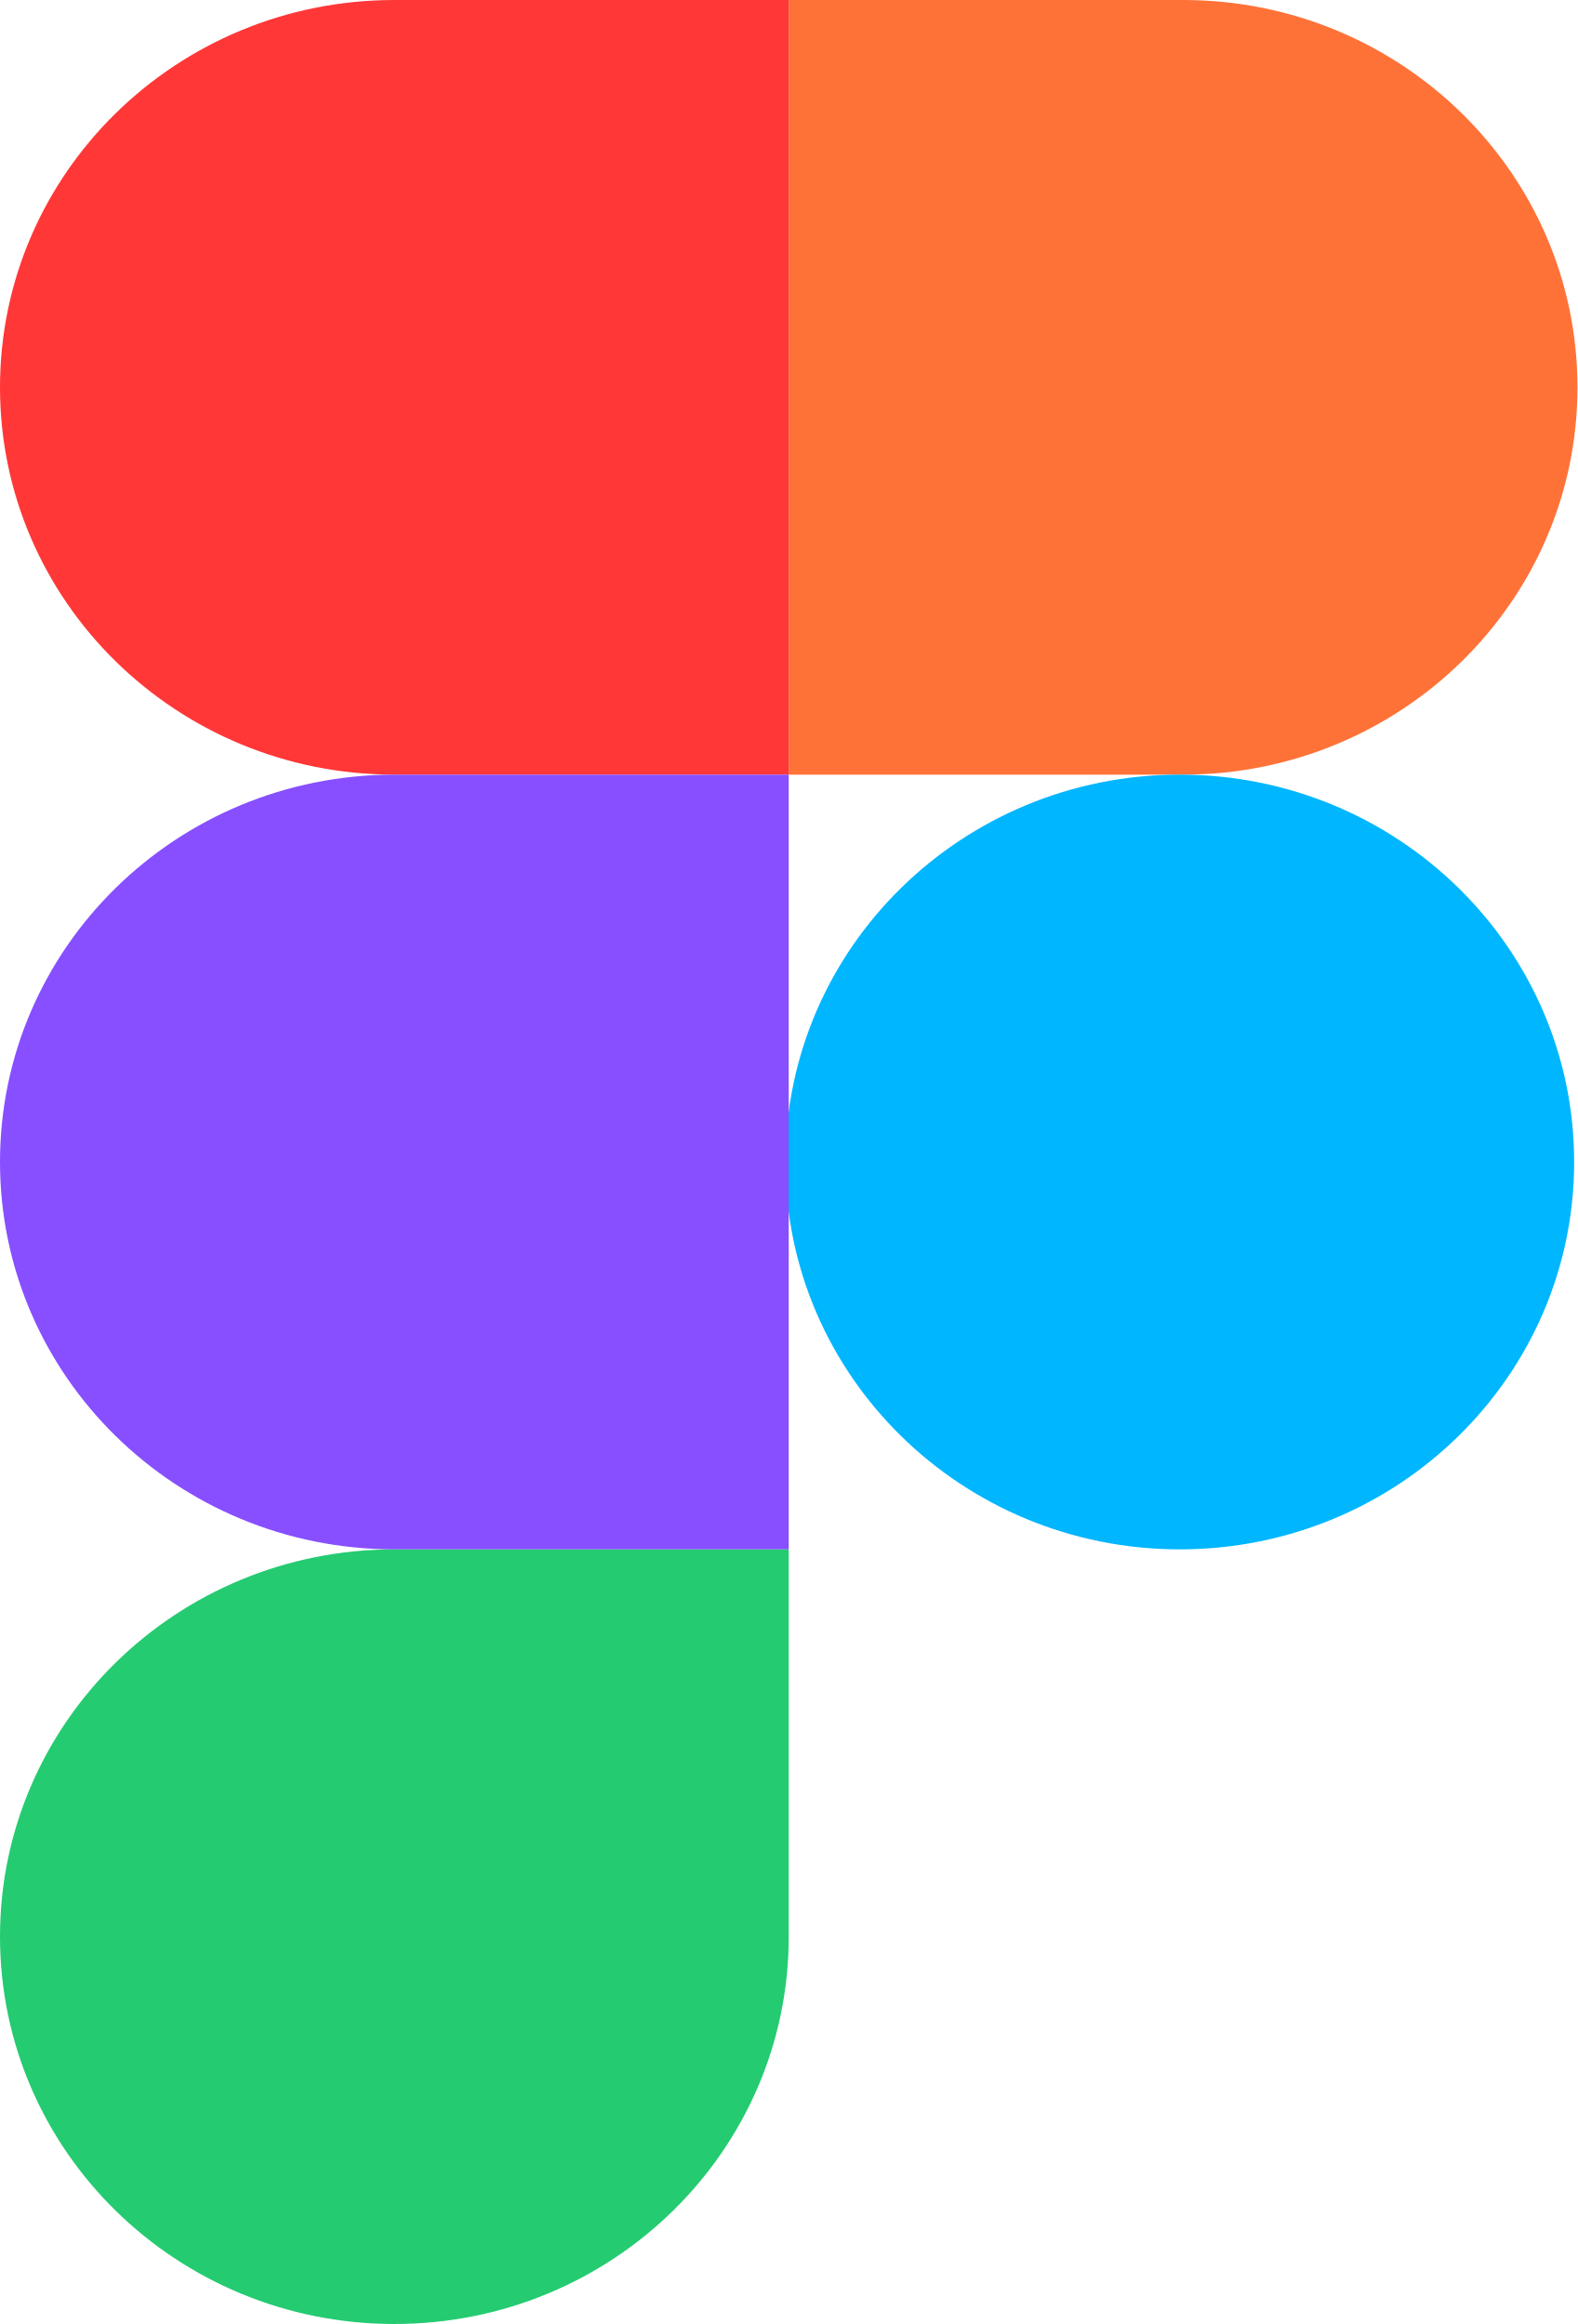
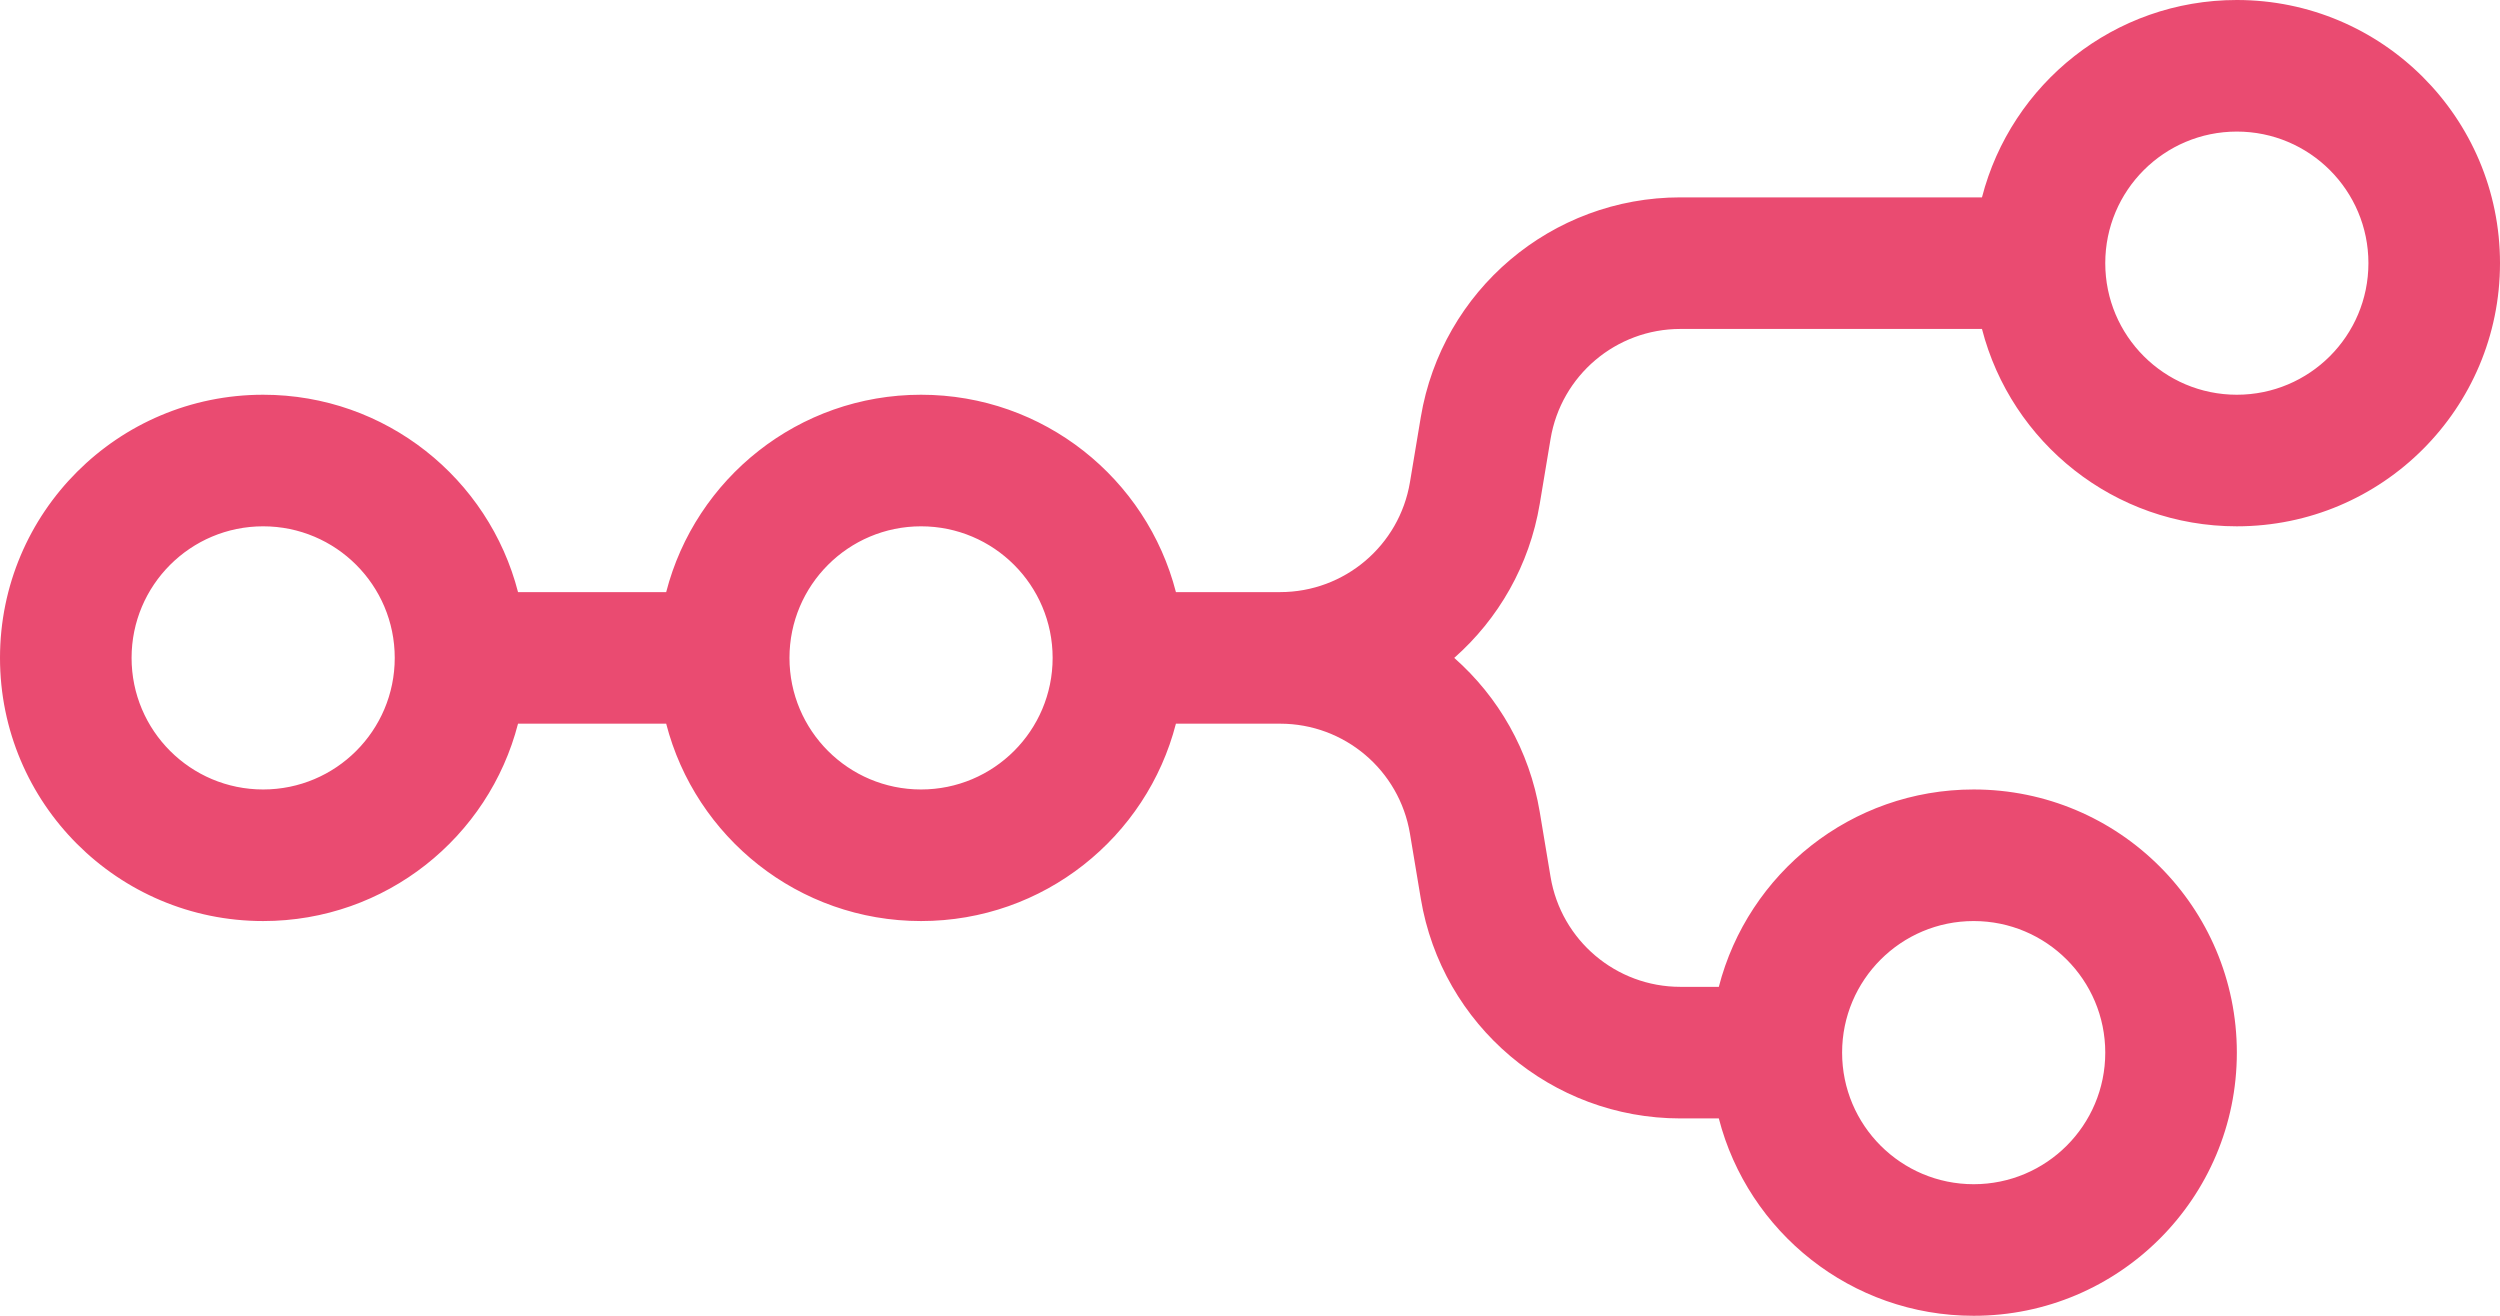
- <svg xmlns="http://www.w3.org/2000/svg" width="19" height="28" viewBox="0 0 19 28" fill="none">
-   <path d="M0 23.333C0 20.756 2.127 18.667 4.75 18.667H9.5V23.333C9.5 25.911 7.373 28 4.75 28C2.127 28 0 25.911 0 23.333Z" fill="#24CB71" />
-   <path d="M9.5 0V9.333H14.25C16.873 9.333 19 7.244 19 4.667C19 2.089 16.873 0 14.25 0H9.5Z" fill="#FF7237" />
-   <path d="M14.21 18.667C16.834 18.667 18.96 16.577 18.96 14C18.96 11.423 16.834 9.333 14.21 9.333C11.587 9.333 9.46 11.423 9.46 14C9.46 16.577 11.587 18.667 14.21 18.667Z" fill="#00B6FF" />
-   <path d="M0 4.667C0 7.244 2.127 9.333 4.75 9.333H9.5V0H4.75C2.127 0 0 2.089 0 4.667Z" fill="#FF3737" />
-   <path d="M0 14C0 16.577 2.127 18.667 4.75 18.667H9.5V9.333H4.75C2.127 9.333 0 11.423 0 14Z" fill="#874FFF" />
+ <svg xmlns="http://www.w3.org/2000/svg" width="38" height="20" viewBox="0 0 304 160" fill="none">
+   <path fill-rule="evenodd" clip-rule="evenodd" d="M272 64C257.089 64 244.561 53.802 241.008 40H204.331C196.51 40 189.835 45.655 188.549 53.37L187.234 61.261C185.985 68.753 182.195 75.274 176.835 80C182.195 84.726 185.985 91.247 187.234 98.739L188.549 106.63C189.835 114.345 196.51 120 204.331 120H209.008C212.561 106.198 225.089 96 240 96C257.673 96 272 110.327 272 128C272 145.673 257.673 160 240 160C225.089 160 212.56 149.802 209.008 136H204.331C188.688 136 175.338 124.691 172.766 109.261L171.451 101.37C170.165 93.655 163.49 88 155.669 88H142.992C139.44 101.802 126.911 112 112 112C97.089 112 84.561 101.802 81.008 88H62.992C59.44 101.802 46.911 112 32 112C14.327 112 0 97.673 0 80C0 62.327 14.327 48 32 48C46.911 48 59.44 58.198 62.992 72H81.008C84.561 58.198 97.089 48 112 48C126.911 48 139.44 58.198 142.992 72H155.669C163.49 72 170.165 66.345 171.451 58.63L172.766 50.739C175.338 35.309 188.688 24 204.331 24L241.008 24C244.56 10.198 257.089 0 272 0C289.673 0 304 14.327 304 32C304 49.673 289.673 64 272 64ZM272 48C280.837 48 288 40.837 288 32C288 23.163 280.837 16 272 16C263.163 16 256 23.163 256 32C256 40.837 263.163 48 272 48ZM32 96C40.837 96 48 88.837 48 80C48 71.163 40.837 64 32 64C23.163 64 16 71.163 16 80C16 88.837 23.163 96 32 96ZM128 80C128 88.837 120.837 96 112 96C103.163 96 96 88.837 96 80C96 71.163 103.163 64 112 64C120.837 64 128 71.163 128 80ZM256 128C256 136.837 248.837 144 240 144C231.163 144 224 136.837 224 128C224 119.163 231.163 112 240 112C248.837 112 256 119.163 256 128Z" fill="#EA4B71" />
</svg>
